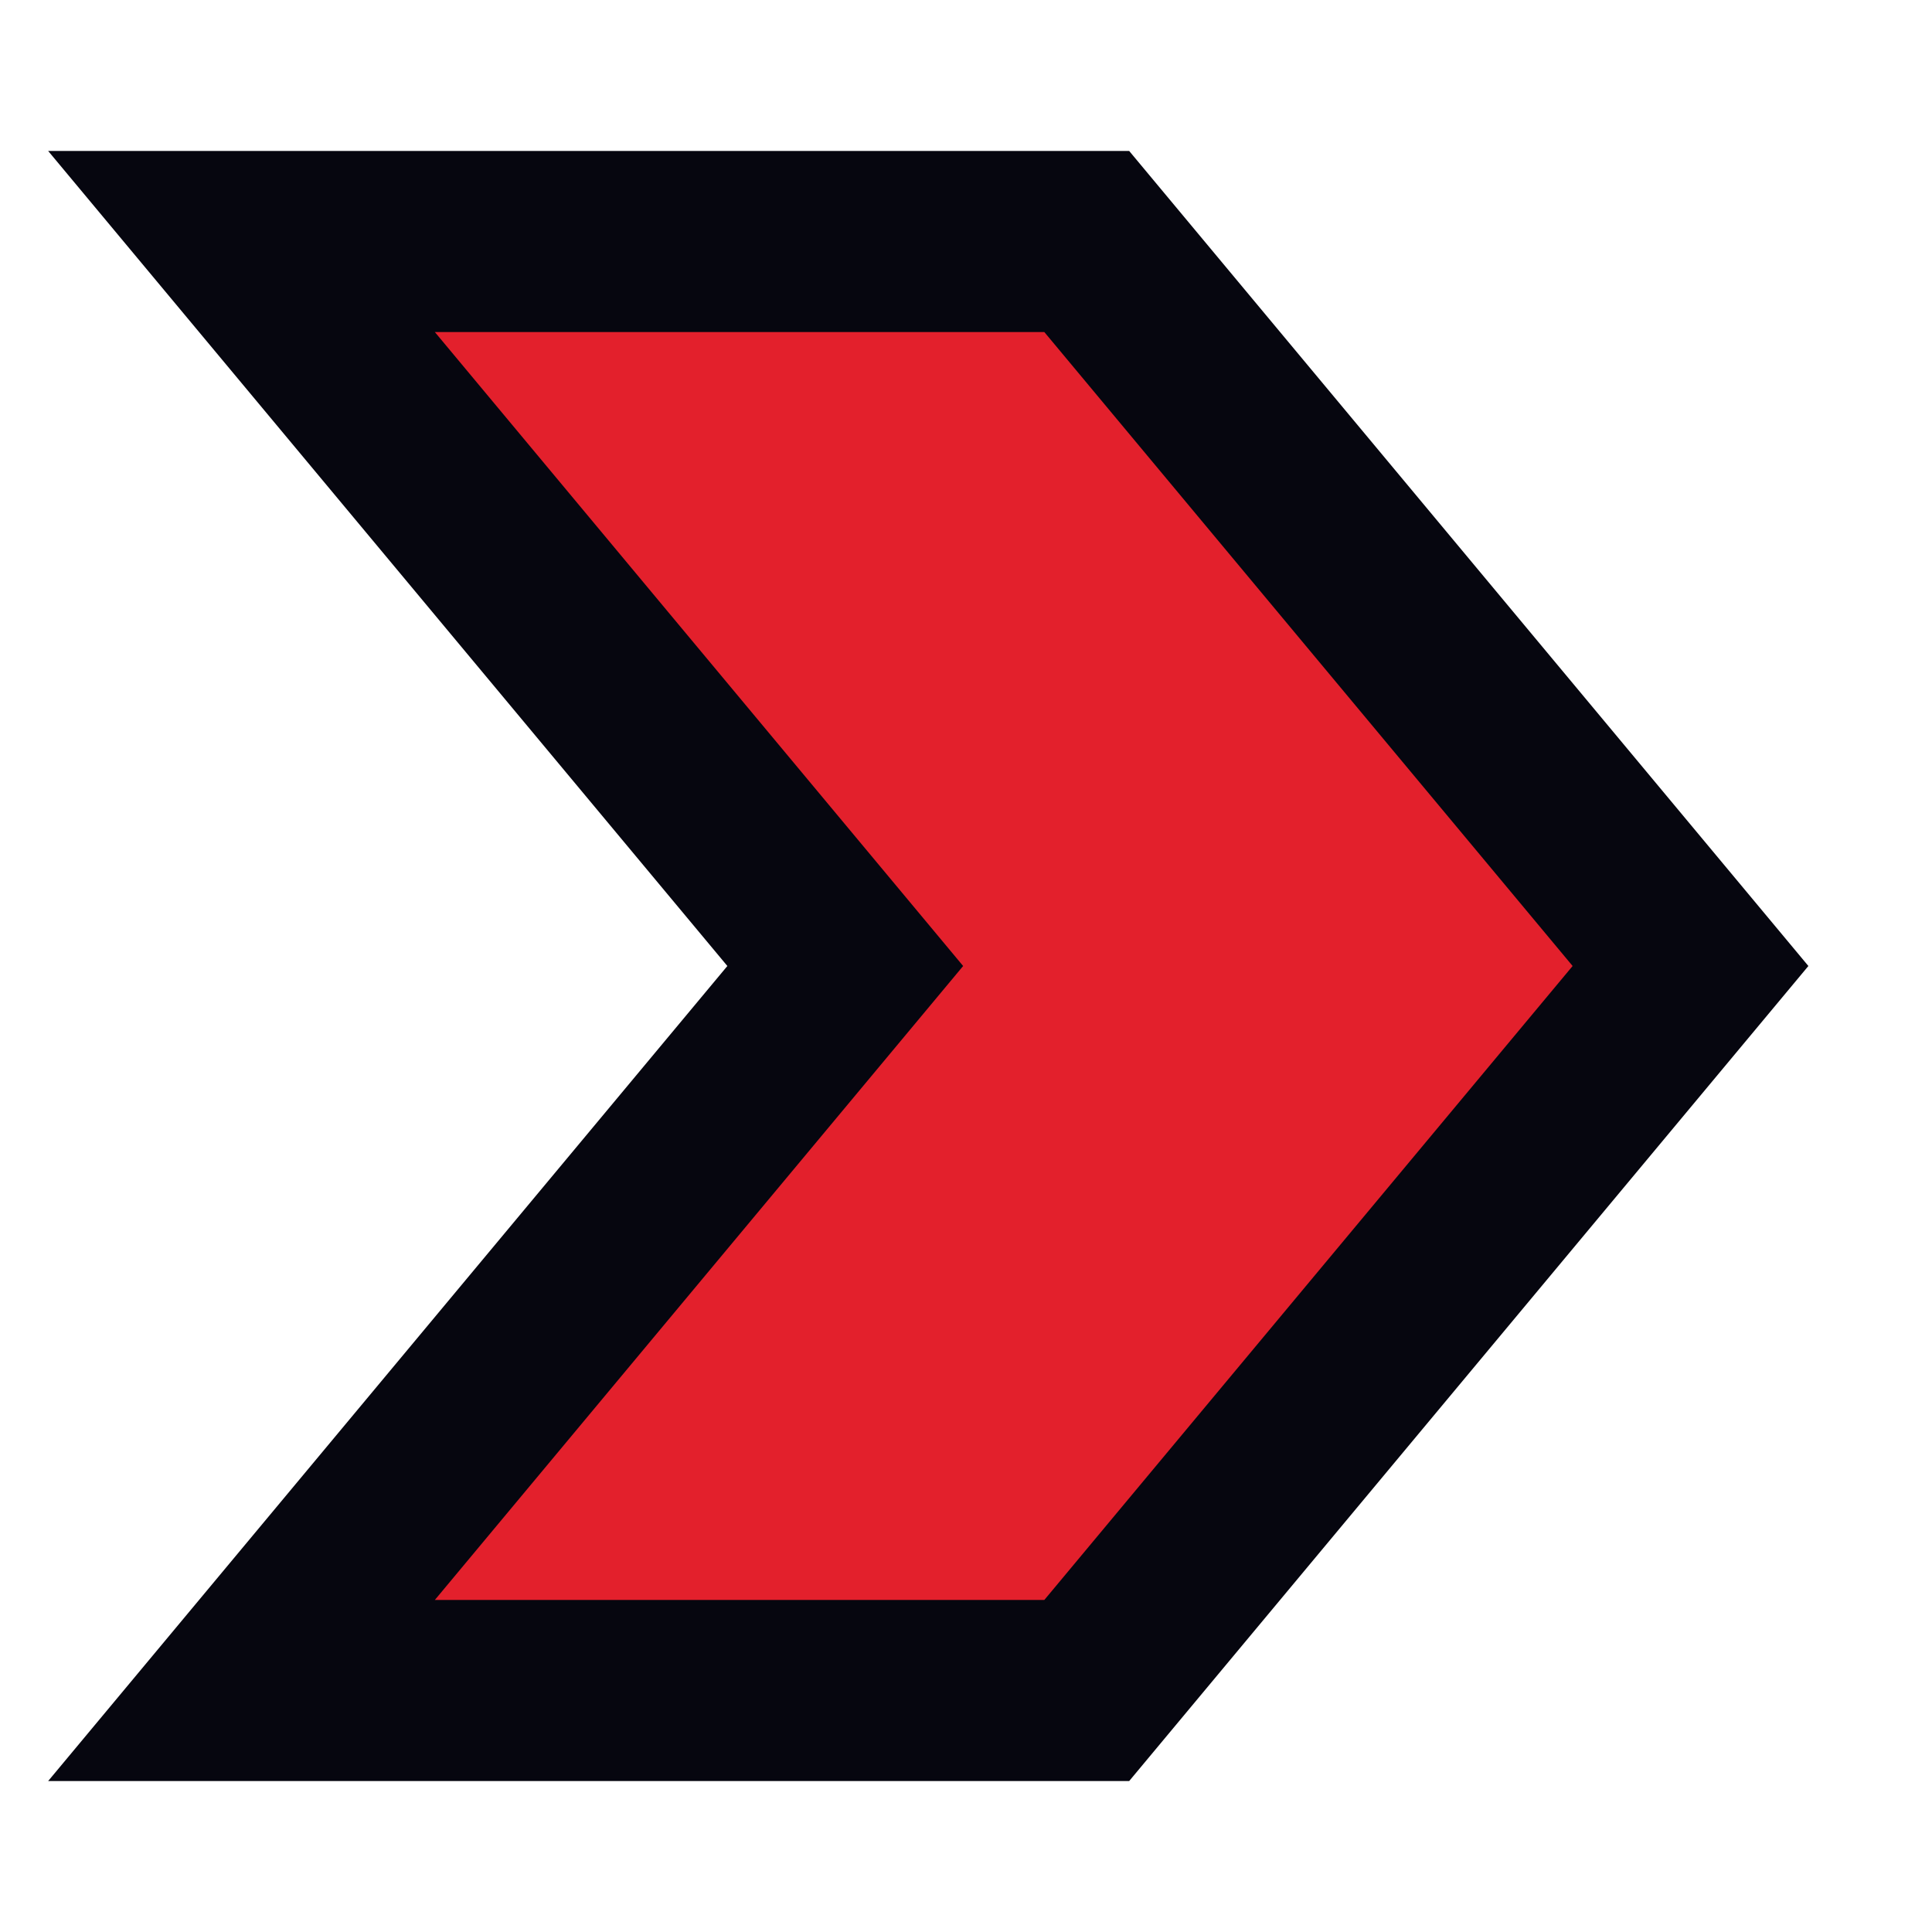
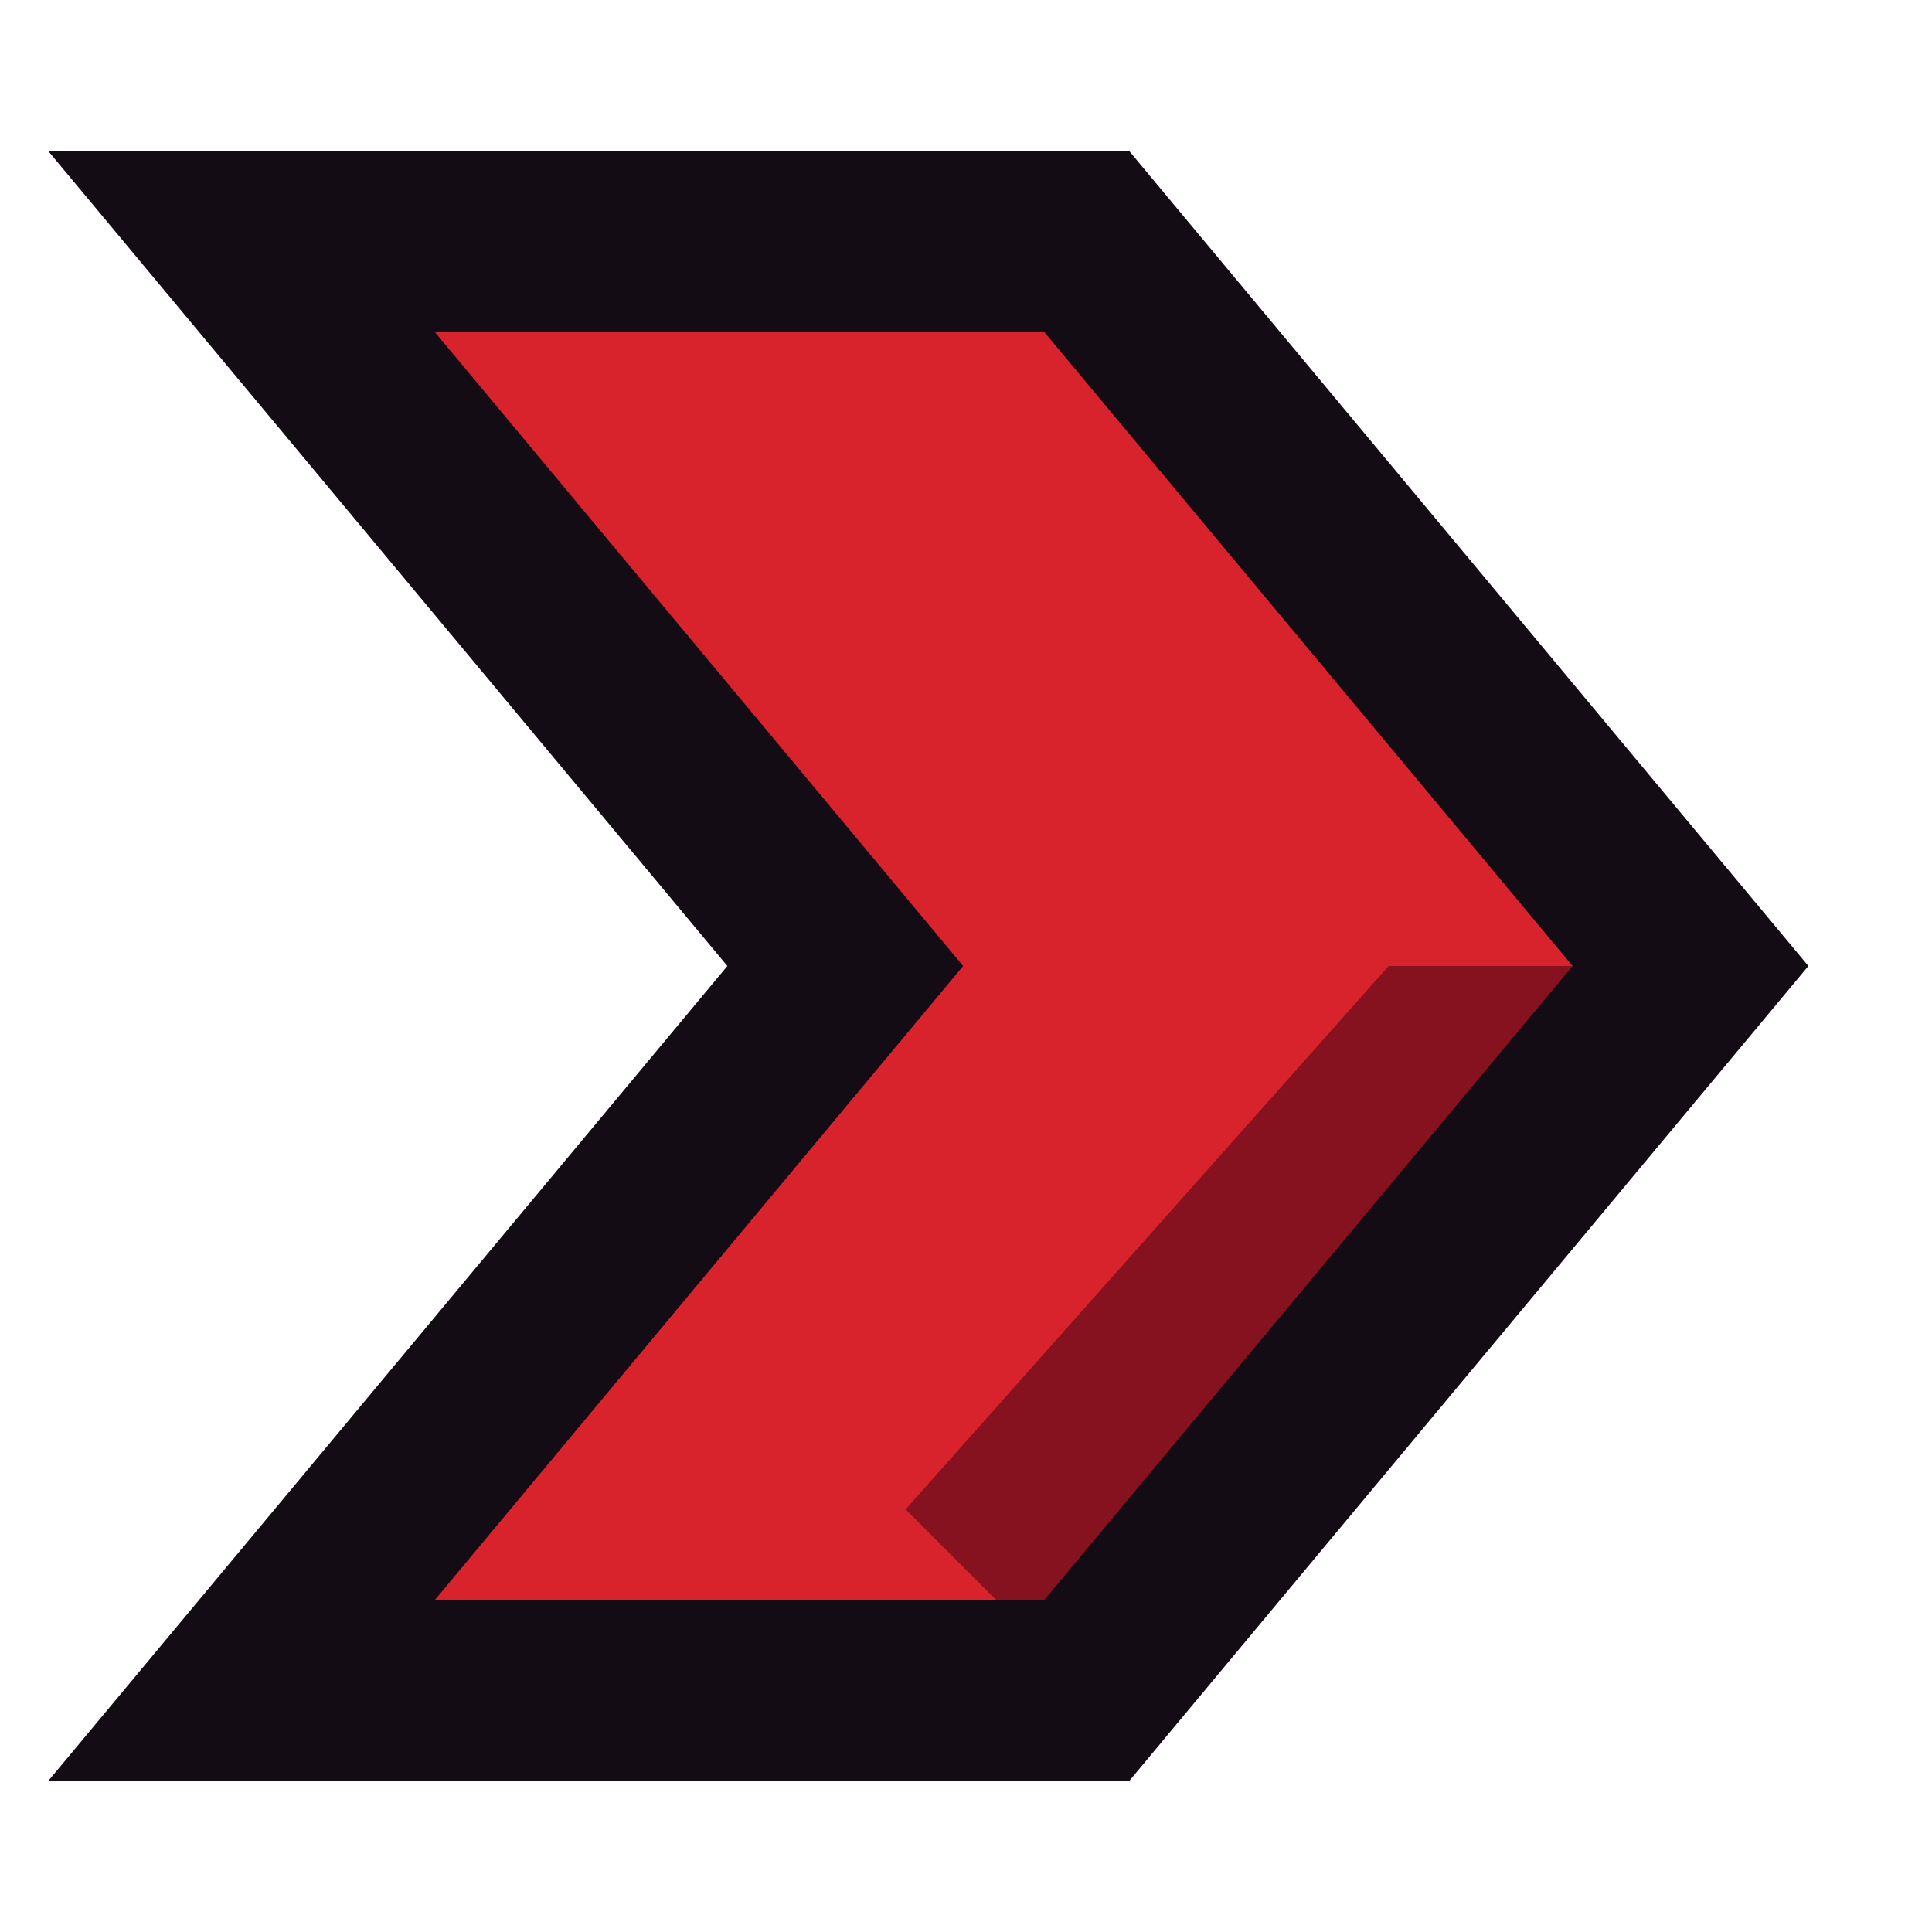
<svg xmlns="http://www.w3.org/2000/svg" width="32" height="32" viewBox="0 0 32 32">
-   <polygon points="4,4 18,4 28,16 18,28 4,28 14,16" fill="#e3202c" stroke="#06060f" stroke-width="3" stroke-linejoin="miter" />
+   <g id="base">
+     <polygon points="4.00,4.00 18.00,4.00 28.00,16.00 18.00,28.00 4.00,28.00 14.00,16.00" fill="#D8232C" />
+   </g>
+   <g id="shadow">
+     <polygon points="18.00,28.00 28.00,16.00 23.00,16.00 15.00,25.00" fill="#86121F" />
+   </g>
+   <g id="ink">
+     <polygon points="4.00,4.00 18.00,4.00 28.00,16.00 18.00,28.00 4.00,28.00 14.00,16.00" fill="none" stroke="#140C14" stroke-width="3.00" stroke-linejoin="miter" />
+   </g>
</svg>
